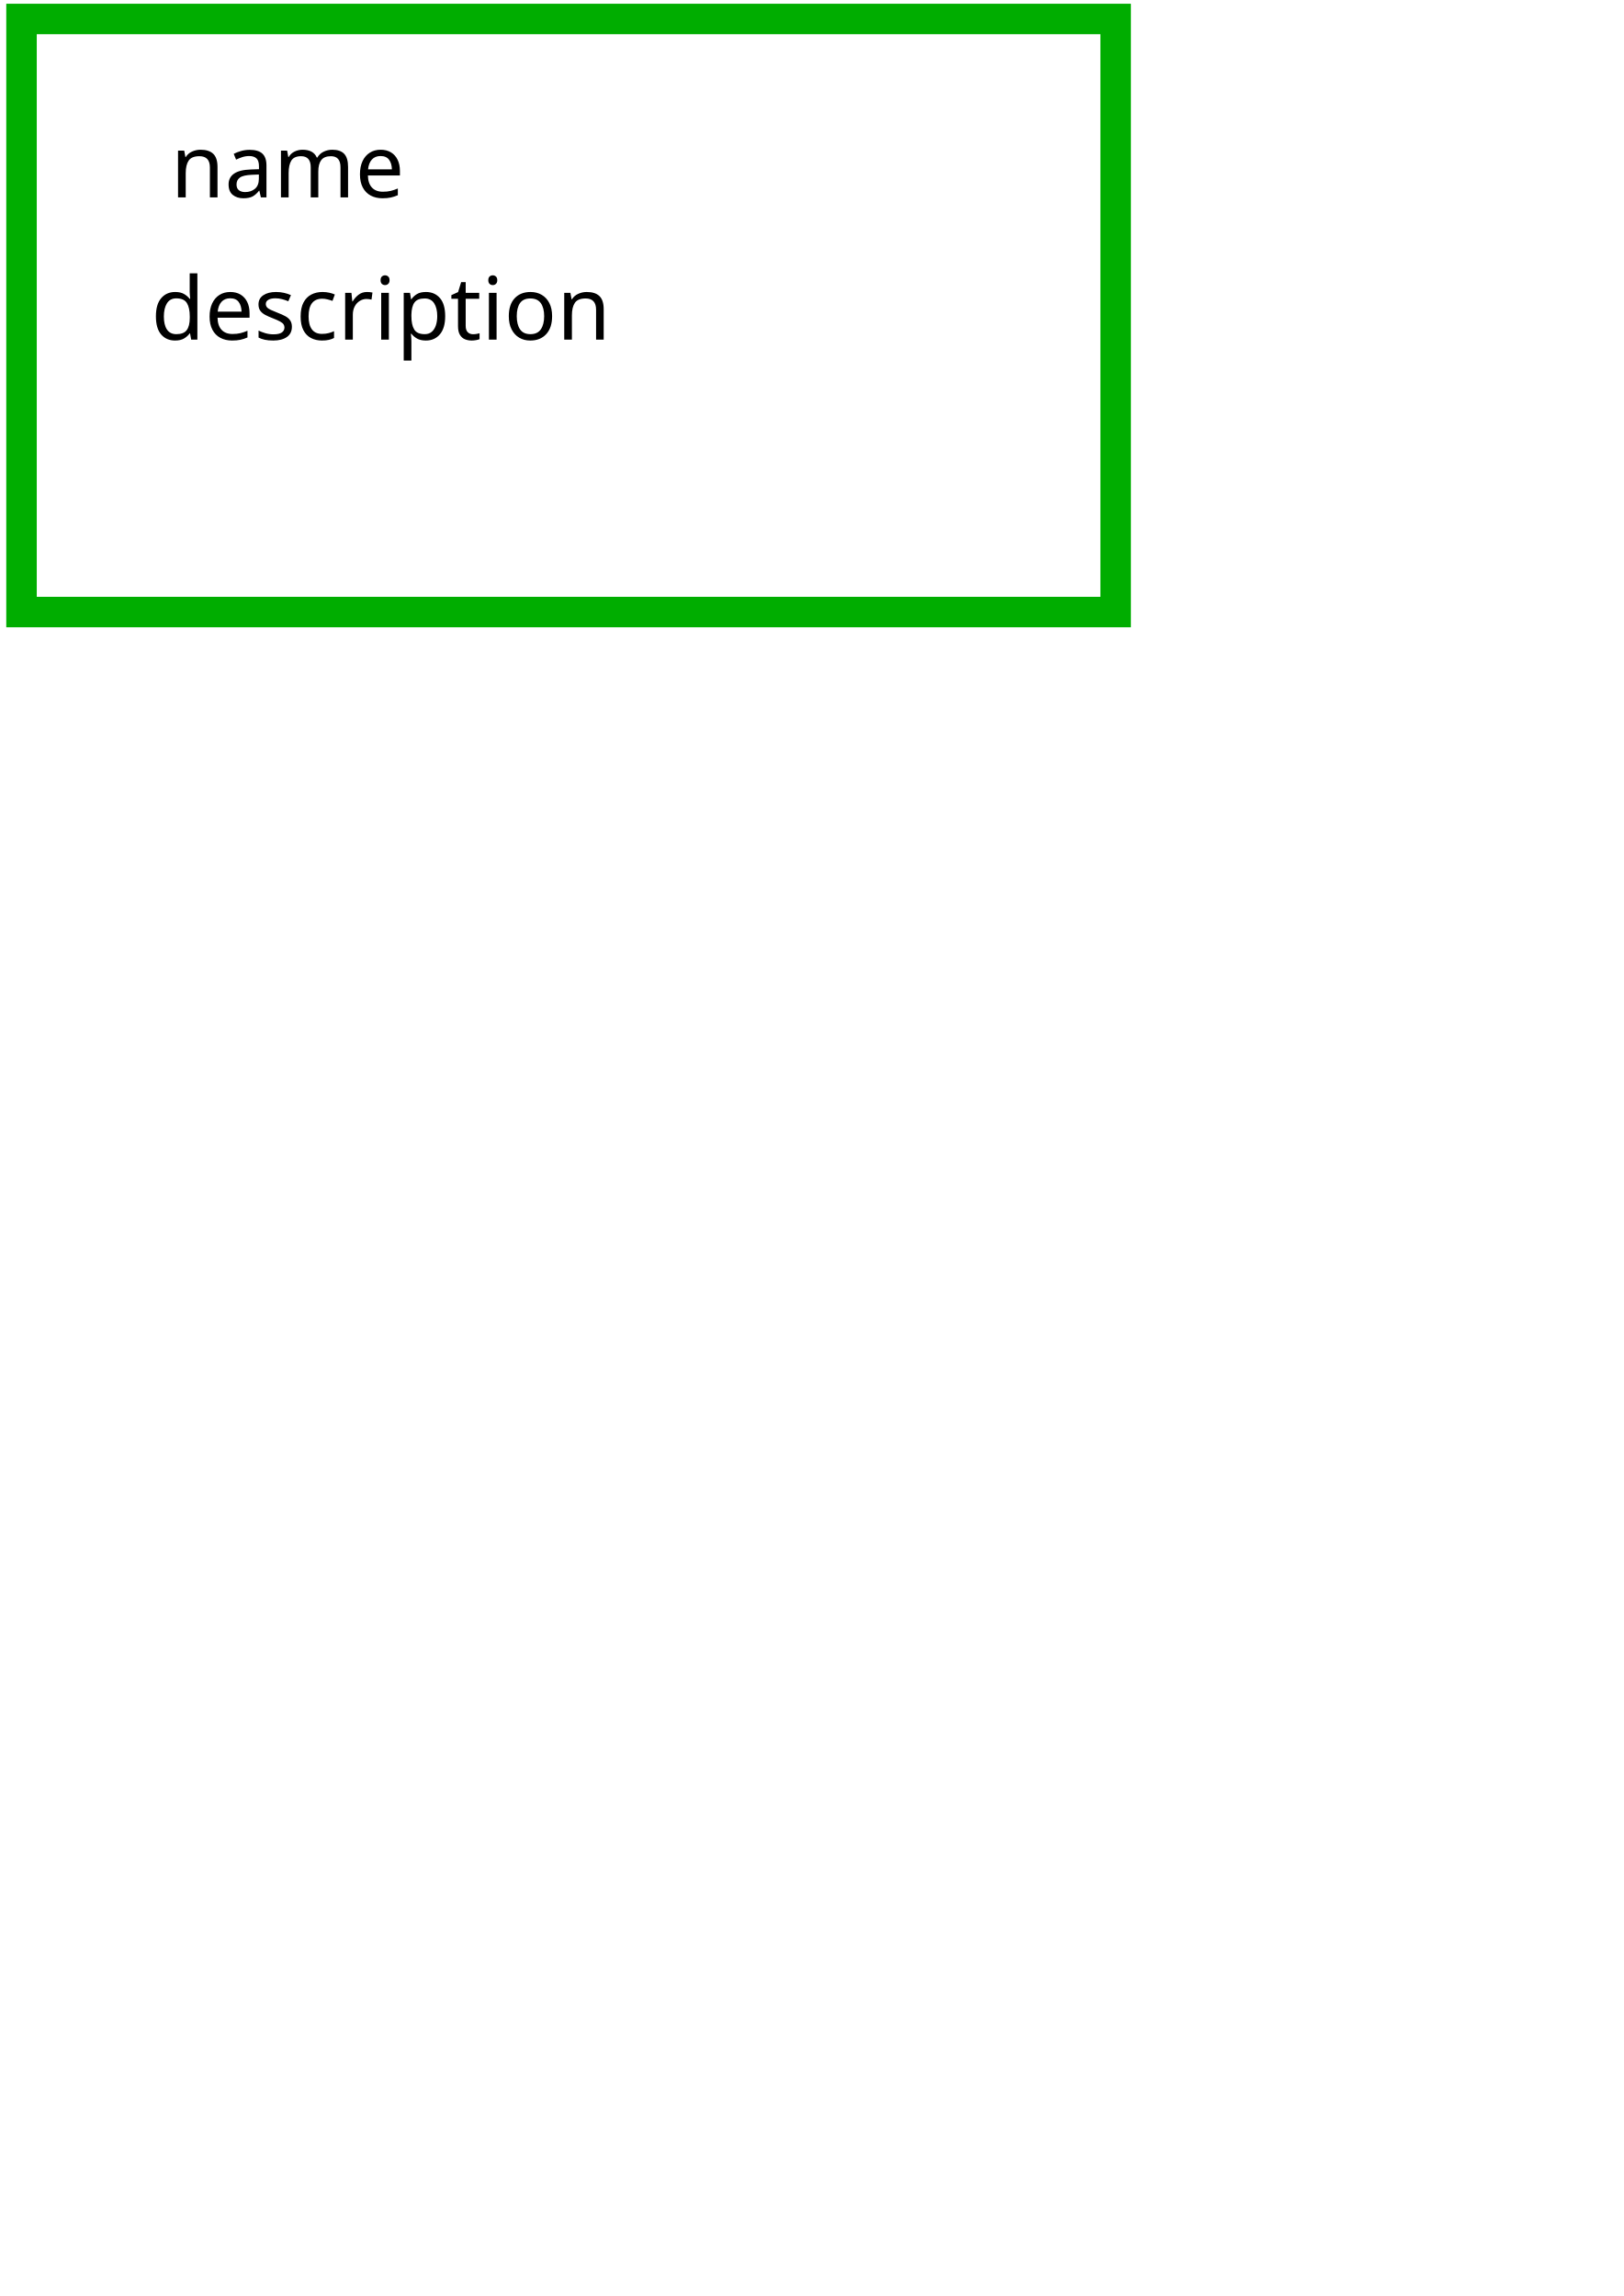
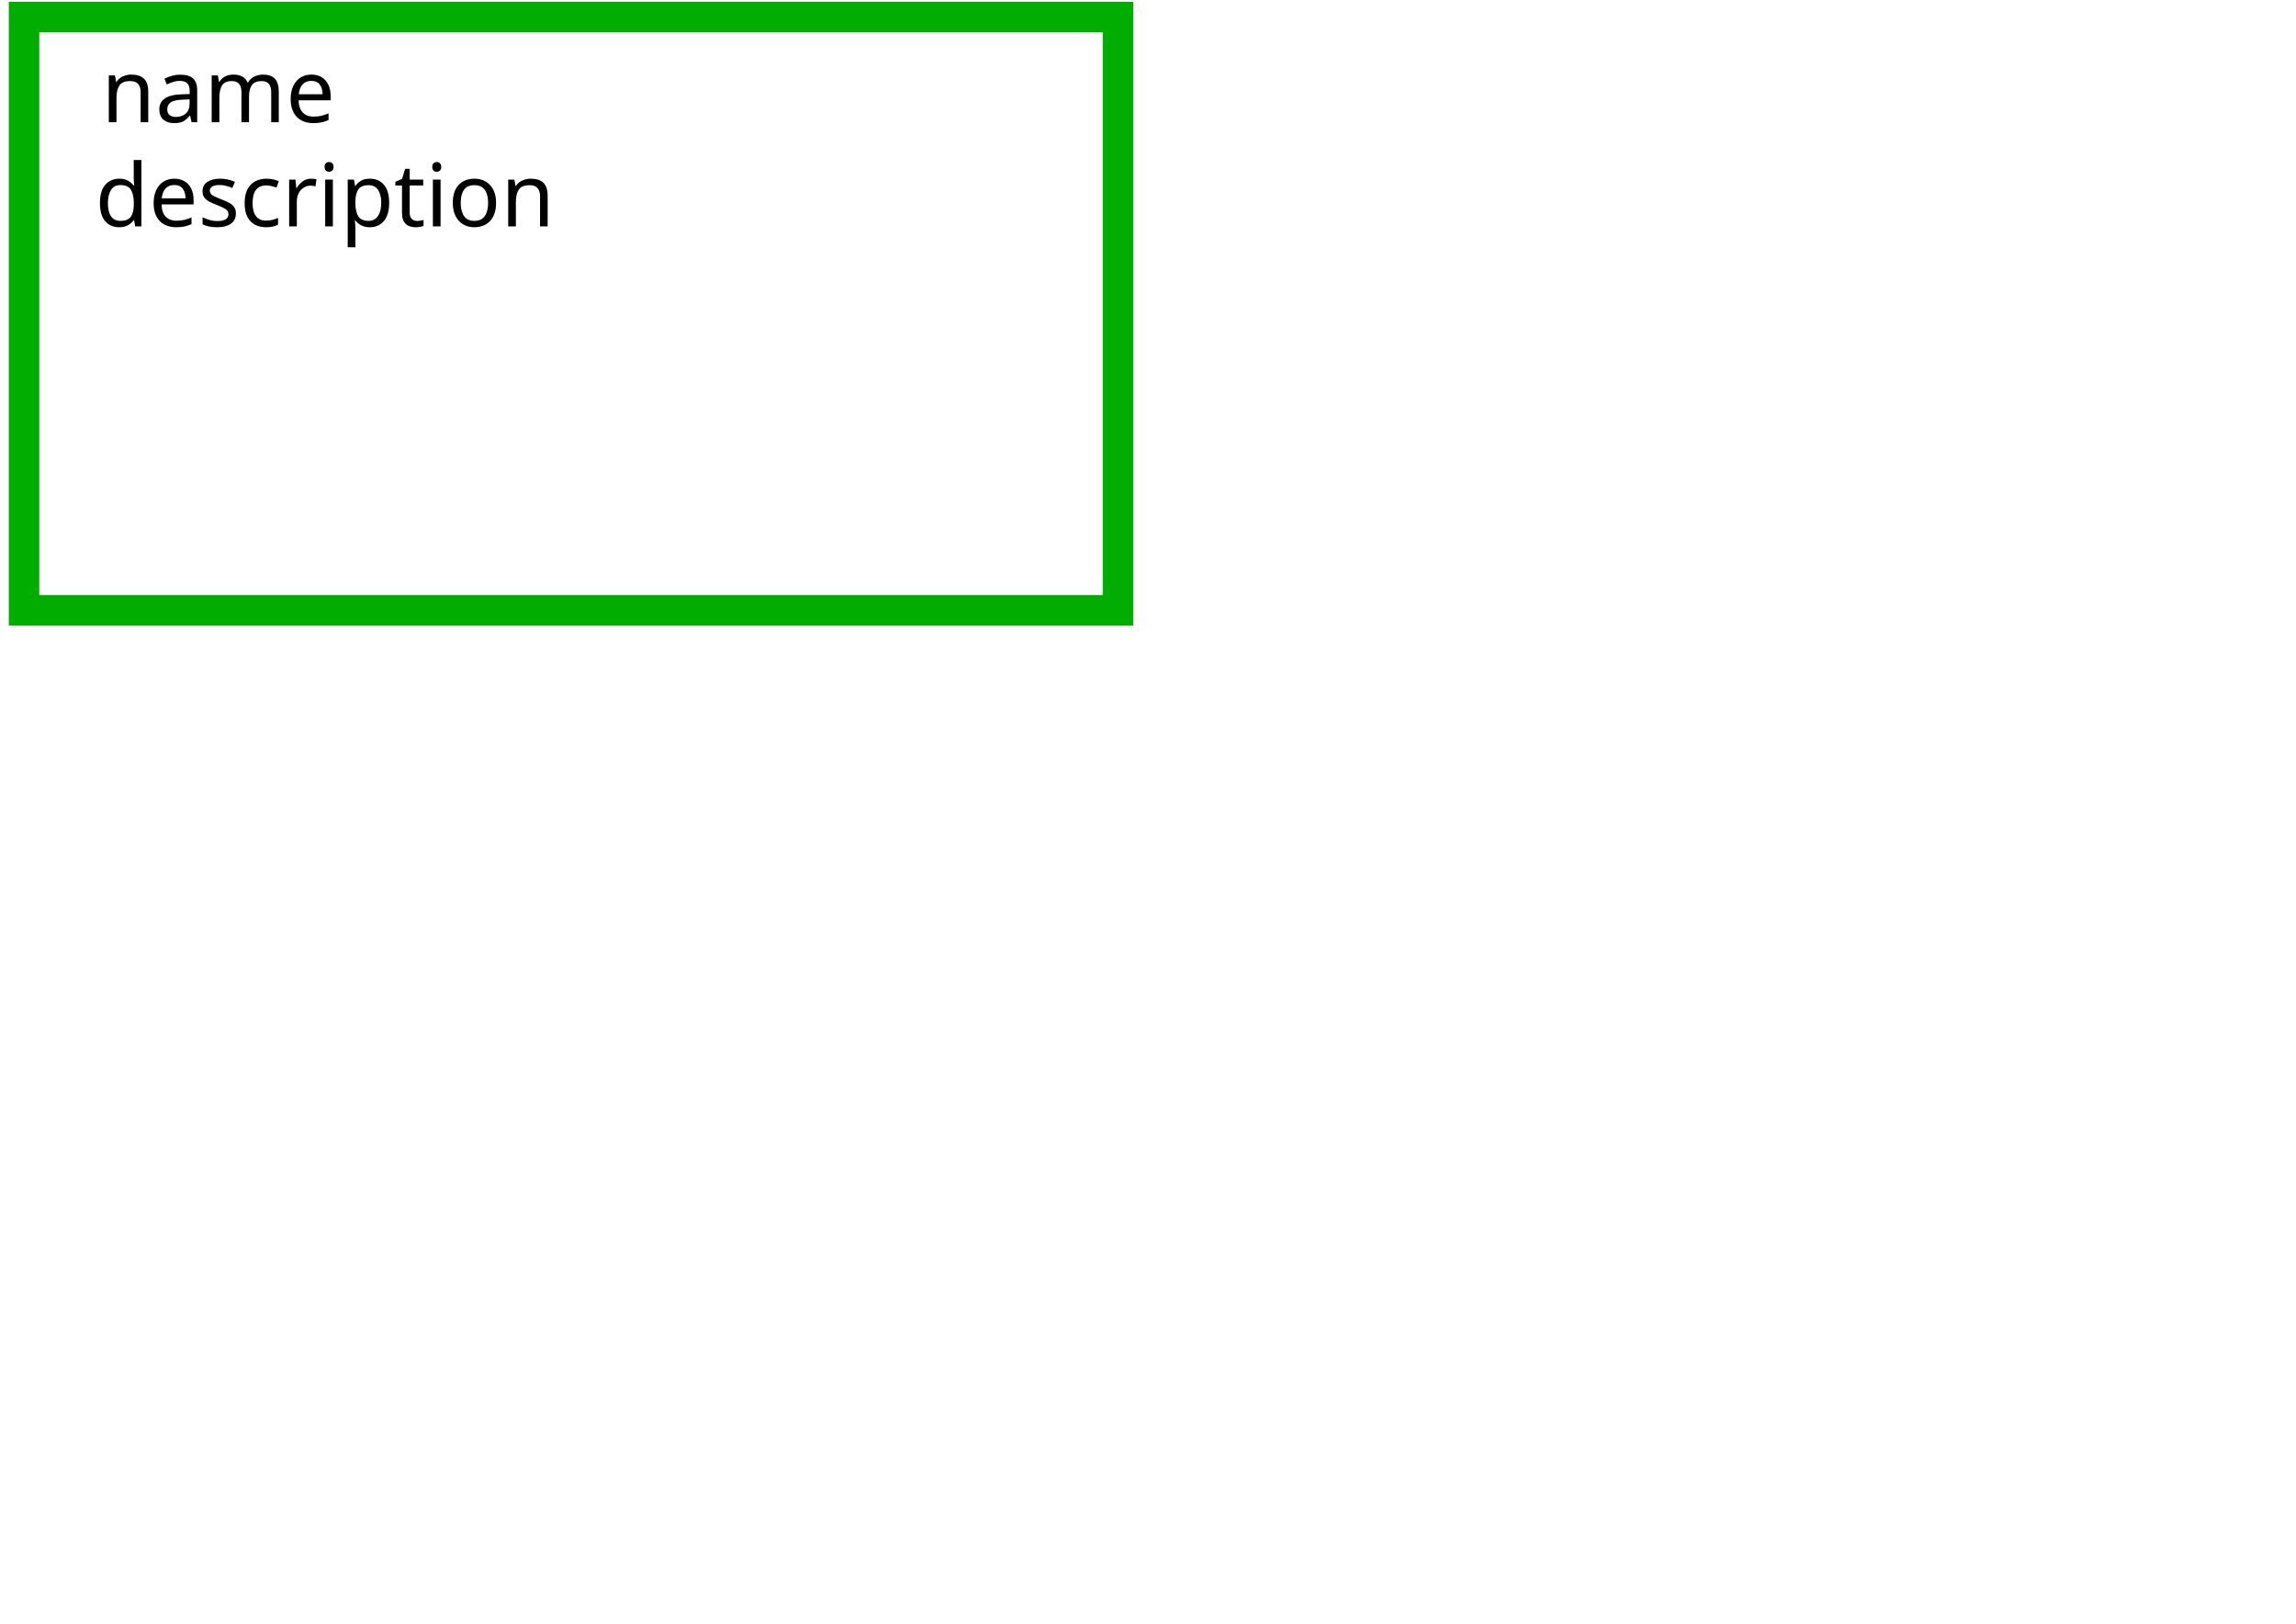
- <svg xmlns="http://www.w3.org/2000/svg" version="1.1" width="744.094" height="1052.362" id="svg2">
+ <svg xmlns="http://www.w3.org/2000/svg" version="1.1" width="1052.362" height="744.094" id="svg2">
  <defs id="defs4" />
-   <g id="box">
-     <g transform="translate(-73.23944,-67.60563)" id="g3021">
-       <rect width="501.408" height="271.831" x="83.099" y="76.306" id="rect2987" style="fill:none;stroke:#00ad00;stroke-width:13.973;stroke-linecap:square;stroke-linejoin:miter;stroke-miterlimit:4;stroke-opacity:1;stroke-dasharray:none" />
-       <text x="151.429" y="158.076" id="name" xml:space="preserve" style="font-size:40px;font-style:normal;font-weight:normal;line-height:125%;letter-spacing:0px;word-spacing:0px;fill:#000000;fill-opacity:1;stroke:none;font-family:Sans">
-         <tspan x="151.429" y="158.076" id="tspan2989">name</tspan>
-       </text>
-       <text x="142.49" y="223.28" id="description" xml:space="preserve" style="font-size:40px;font-style:normal;font-weight:normal;line-height:125%;letter-spacing:0px;word-spacing:0px;fill:#000000;fill-opacity:1;stroke:none;font-family:Sans">
-         <tspan x="142.49" y="223.28" id="tspan2989-4">description</tspan>
-       </text>
-     </g>
+   <g id="object">
+     <rect width="501.408" height="271.831" x="11.019" y="7.83" id="border" style="fill:none;stroke:#00ad00;stroke-width:13.973;stroke-linecap:square;stroke-linejoin:miter;stroke-miterlimit:4;stroke-opacity:1;stroke-dasharray:none" />
+     <text x="46.462" y="56.026" id="name" xml:space="preserve" style="font-size:40px;font-style:normal;font-weight:normal;line-height:125%;letter-spacing:0px;word-spacing:0px;fill:#000000;fill-opacity:1;stroke:none;font-family:Sans">name</text>
+     <text x="43.608" y="103.735" id="description" xml:space="preserve" style="font-size:40px;font-style:normal;font-weight:normal;line-height:125%;letter-spacing:0px;word-spacing:0px;fill:#000000;fill-opacity:1;stroke:none;font-family:Sans">description</text>
  </g>
</svg>
